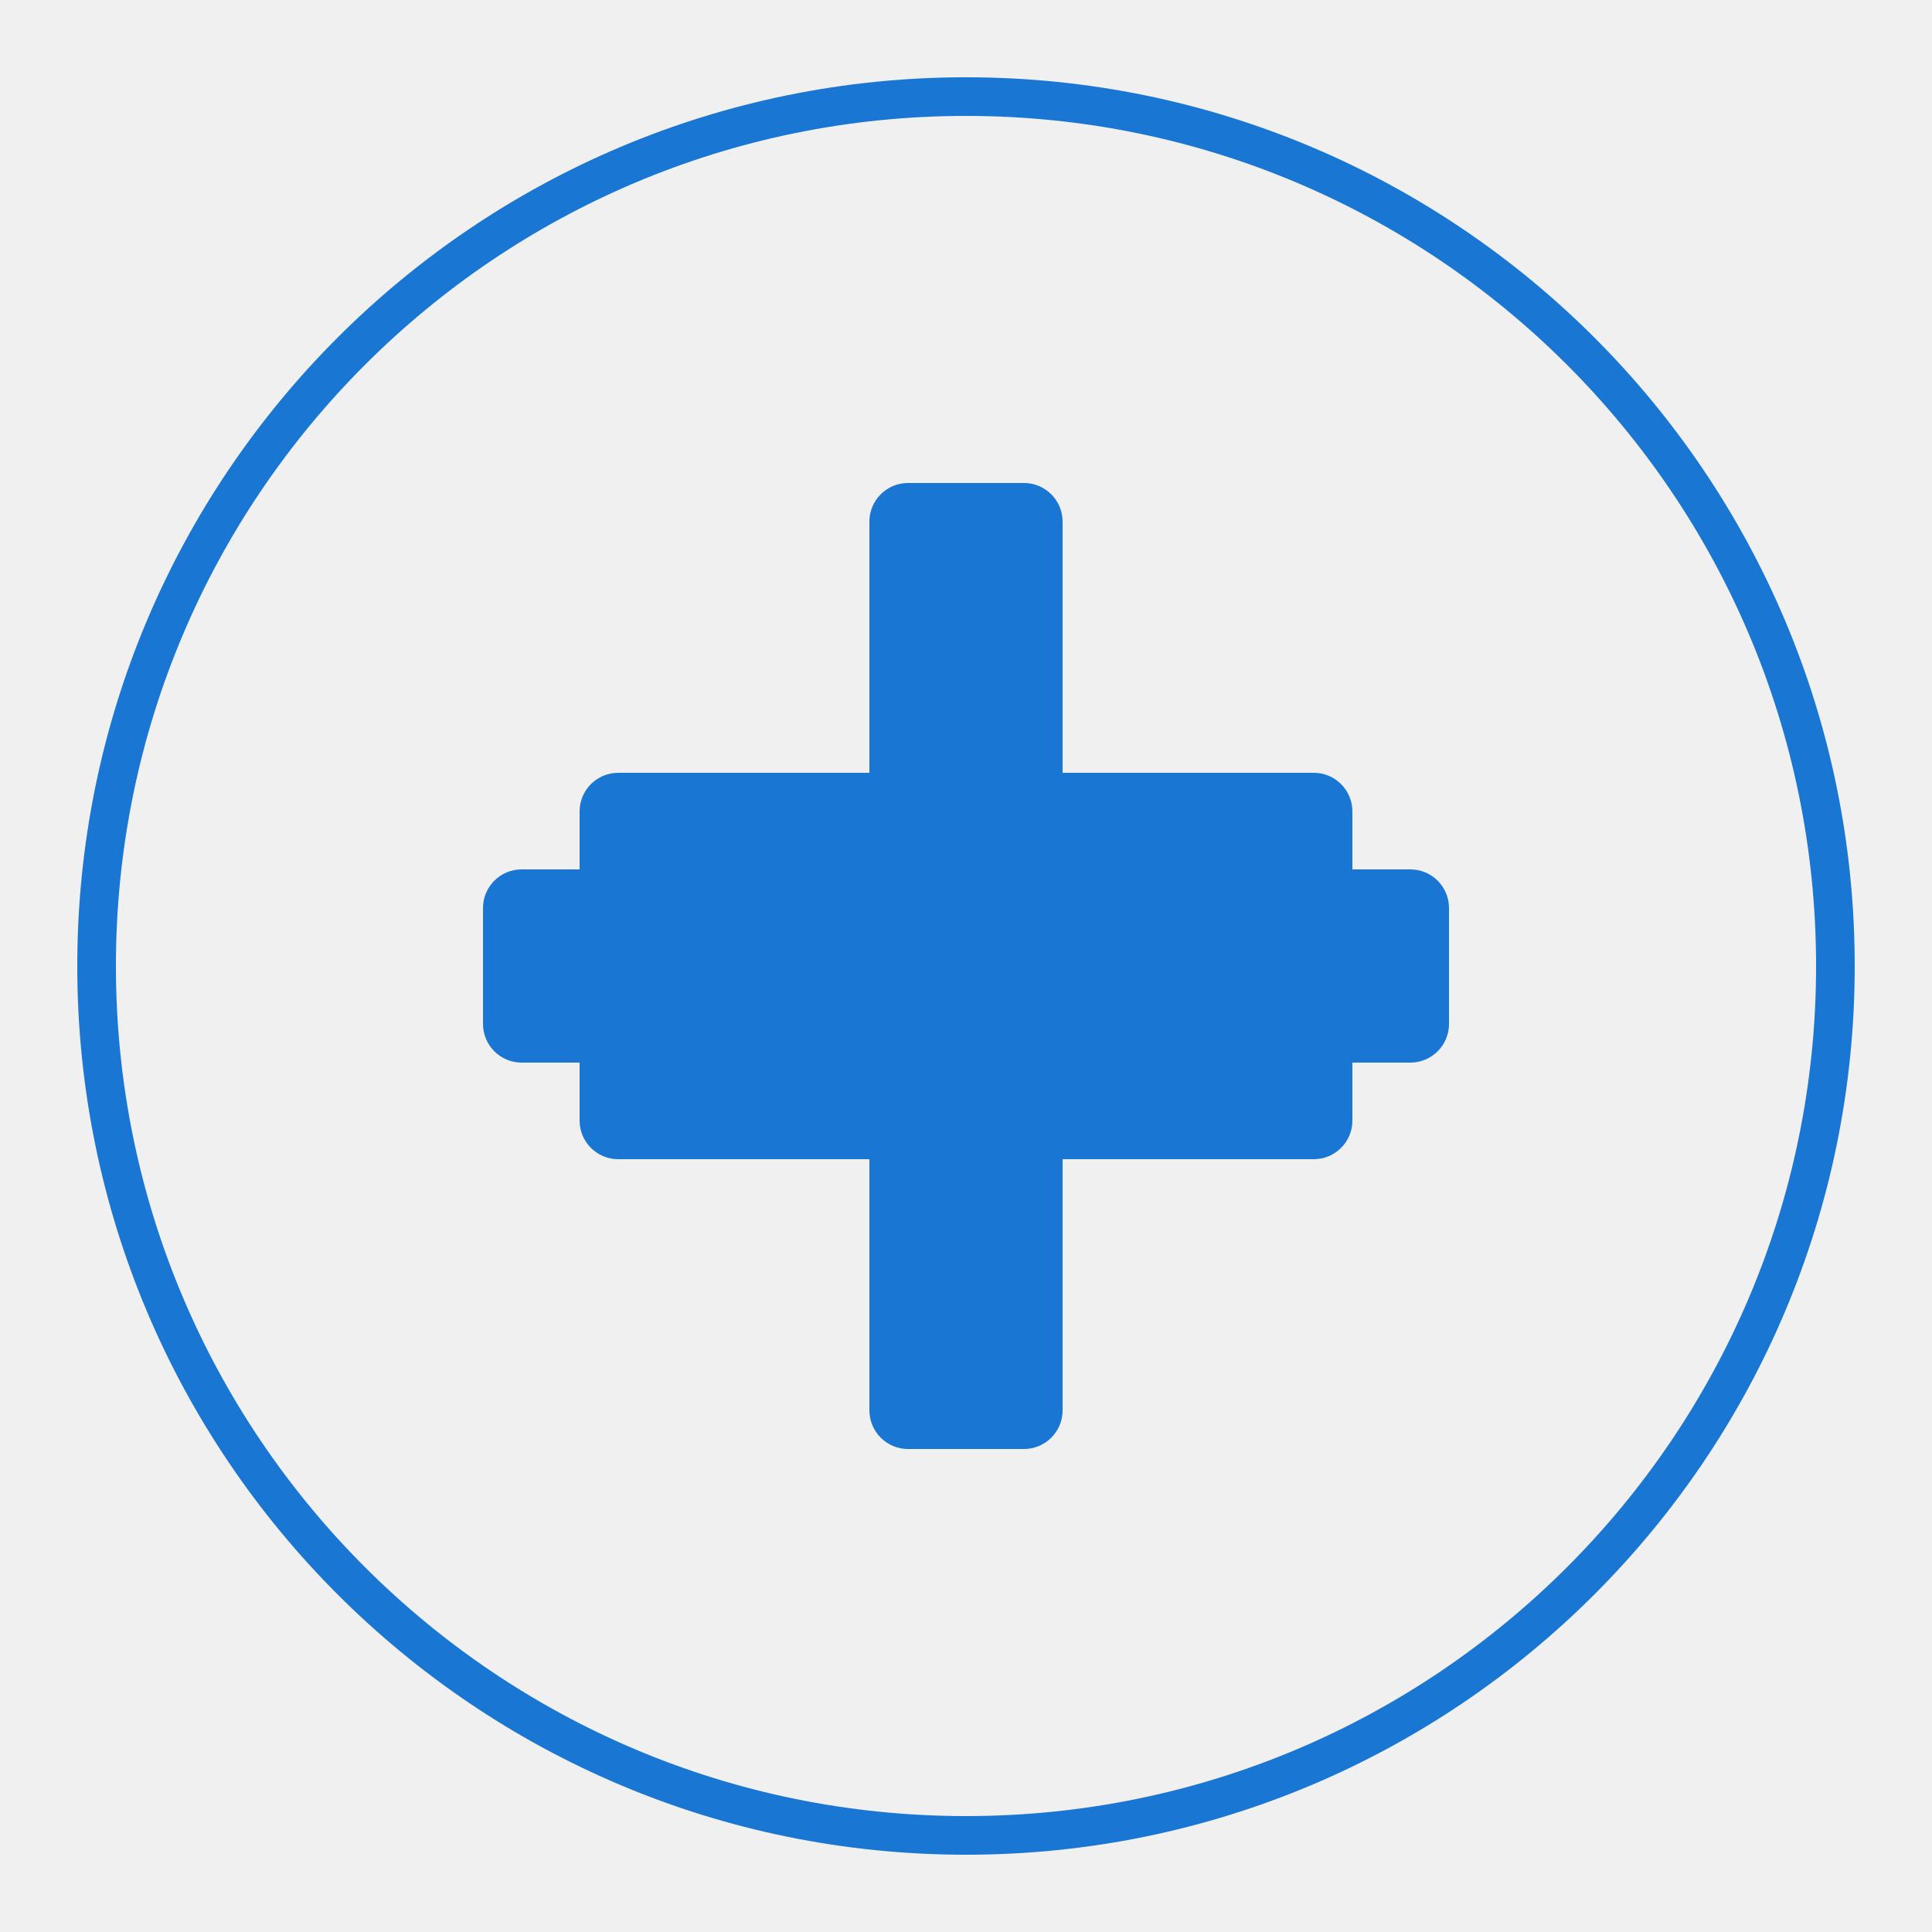
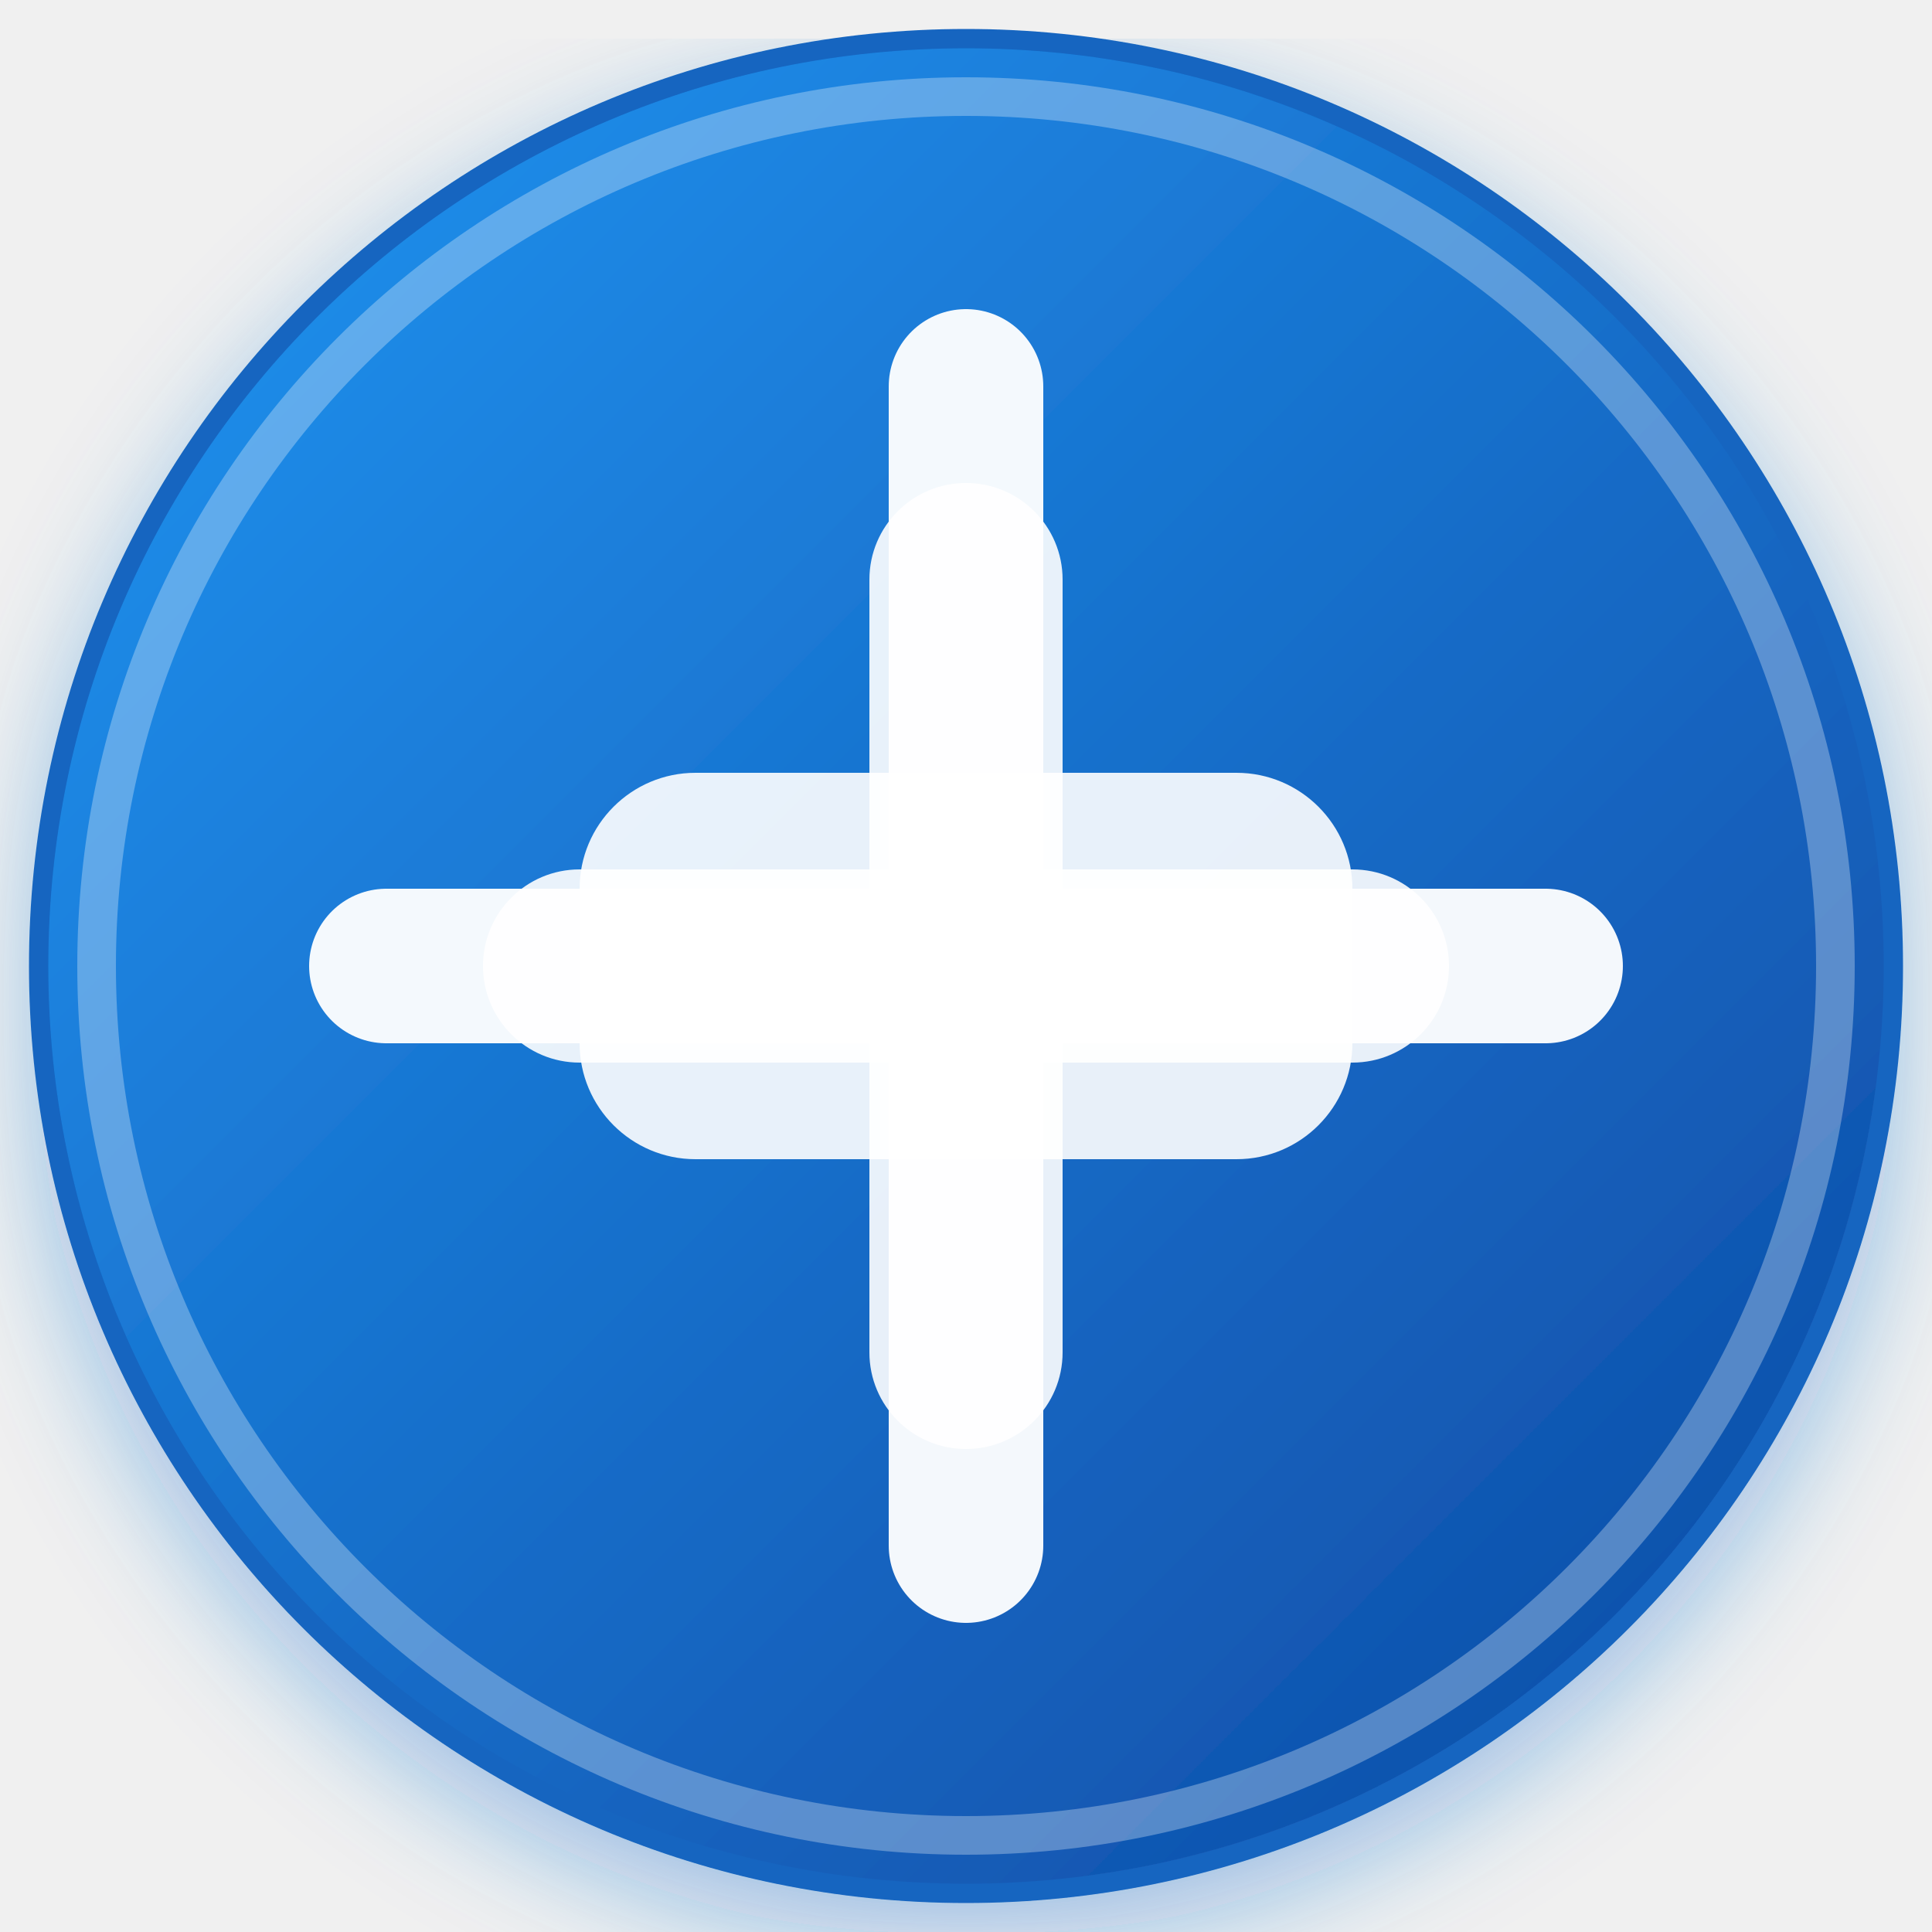
<svg xmlns="http://www.w3.org/2000/svg" viewBox="0 0 100 100">
-   <rect x="30" y="40" width="40" height="20" rx="2" fill="#1976d2" />
-   <rect x="45" y="25" width="10" height="50" rx="2" fill="#1976d2" />
-   <rect x="25" y="45" width="50" height="10" rx="2" fill="#1976d2" />
-   <circle cx="50" cy="50" r="45" stroke="#1976d2" stroke-width="2" fill="none" />
+   <defs>
+     <linearGradient id="grad" x1="0%" y1="0%" x2="100%" y2="100%">
+       <stop offset="0%" stop-color="#2196f3" />
+       <stop offset="100%" stop-color="#0d47a1" />
+     </linearGradient>
+     <filter id="shadow" x="-20%" y="-20%" width="140%" height="140%">
+       <feDropShadow dx="0" dy="2" stdDeviation="3" flood-color="#1976d2" flood-opacity="0.4" />
+     </filter>
+   </defs>
+   <circle cx="50" cy="50" r="48" fill="url(#grad)" filter="url(#shadow)" stroke="#1565c0" stroke-width="1" />
+   <rect x="30" y="40" width="40" height="20" rx="6" fill="white" opacity="0.9" />
+   <rect x="45" y="25" width="10" height="50" rx="5" fill="white" opacity="0.9" />
+   <rect x="25" y="45" width="50" height="10" rx="5" fill="white" opacity="0.9" />
+   <path d="M 50,20 L 50,80 M 20,50 L 80,50" stroke="white" stroke-width="8" stroke-linecap="round" opacity="0.95" />
+   <circle cx="50" cy="50" r="45" stroke="white" stroke-width="2" fill="none" opacity="0.3" />
</svg>
